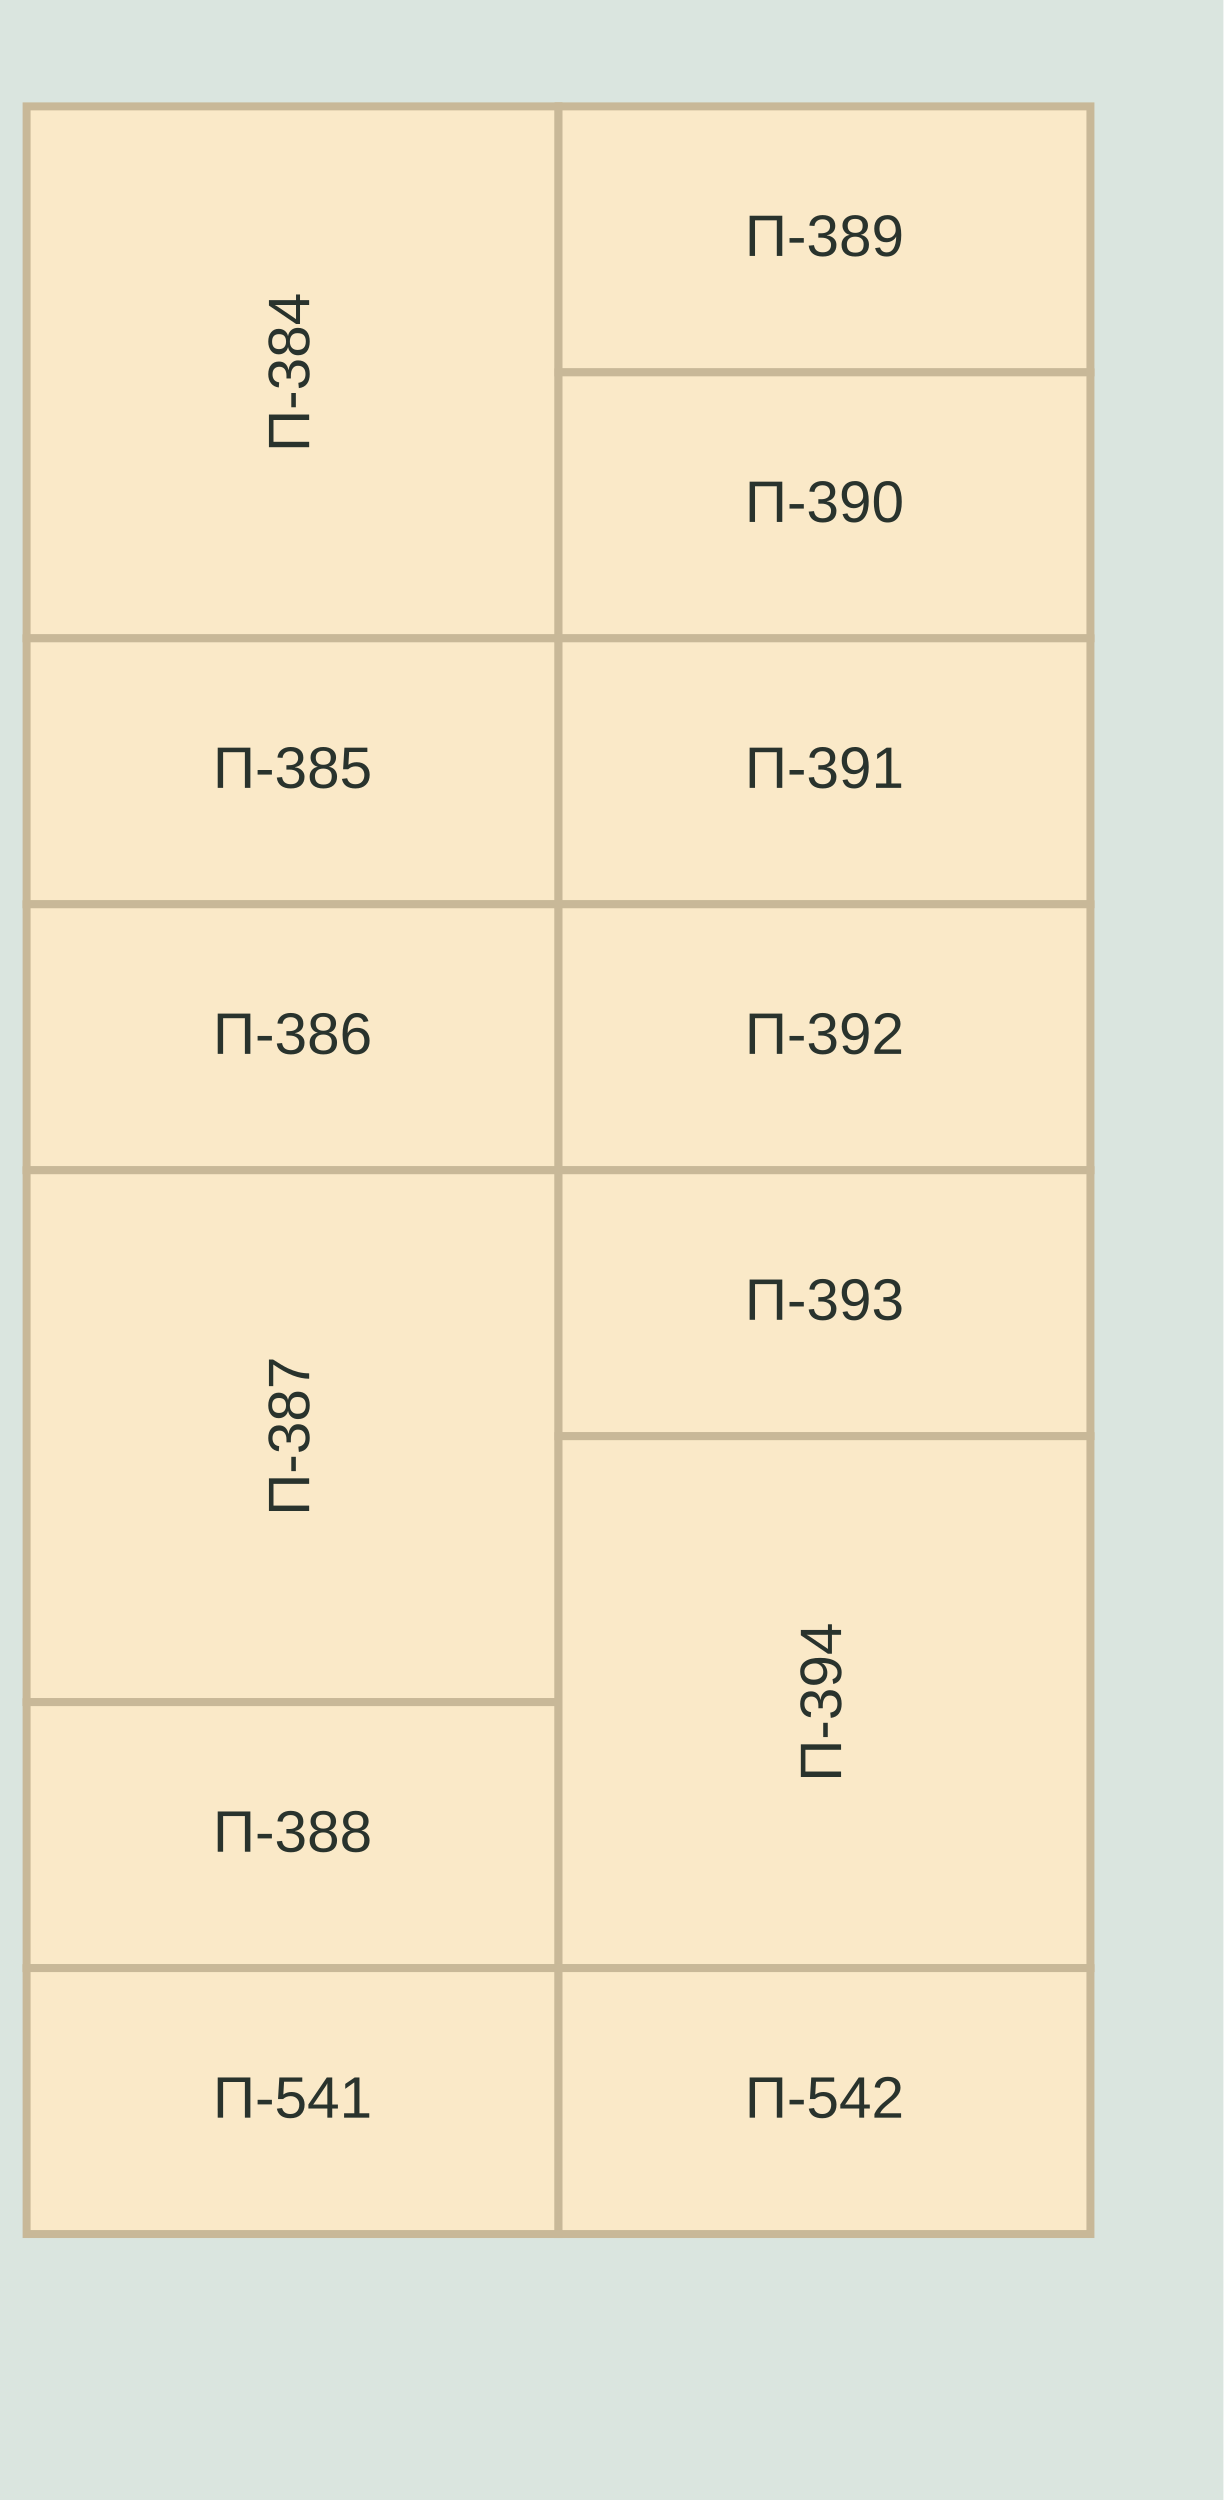
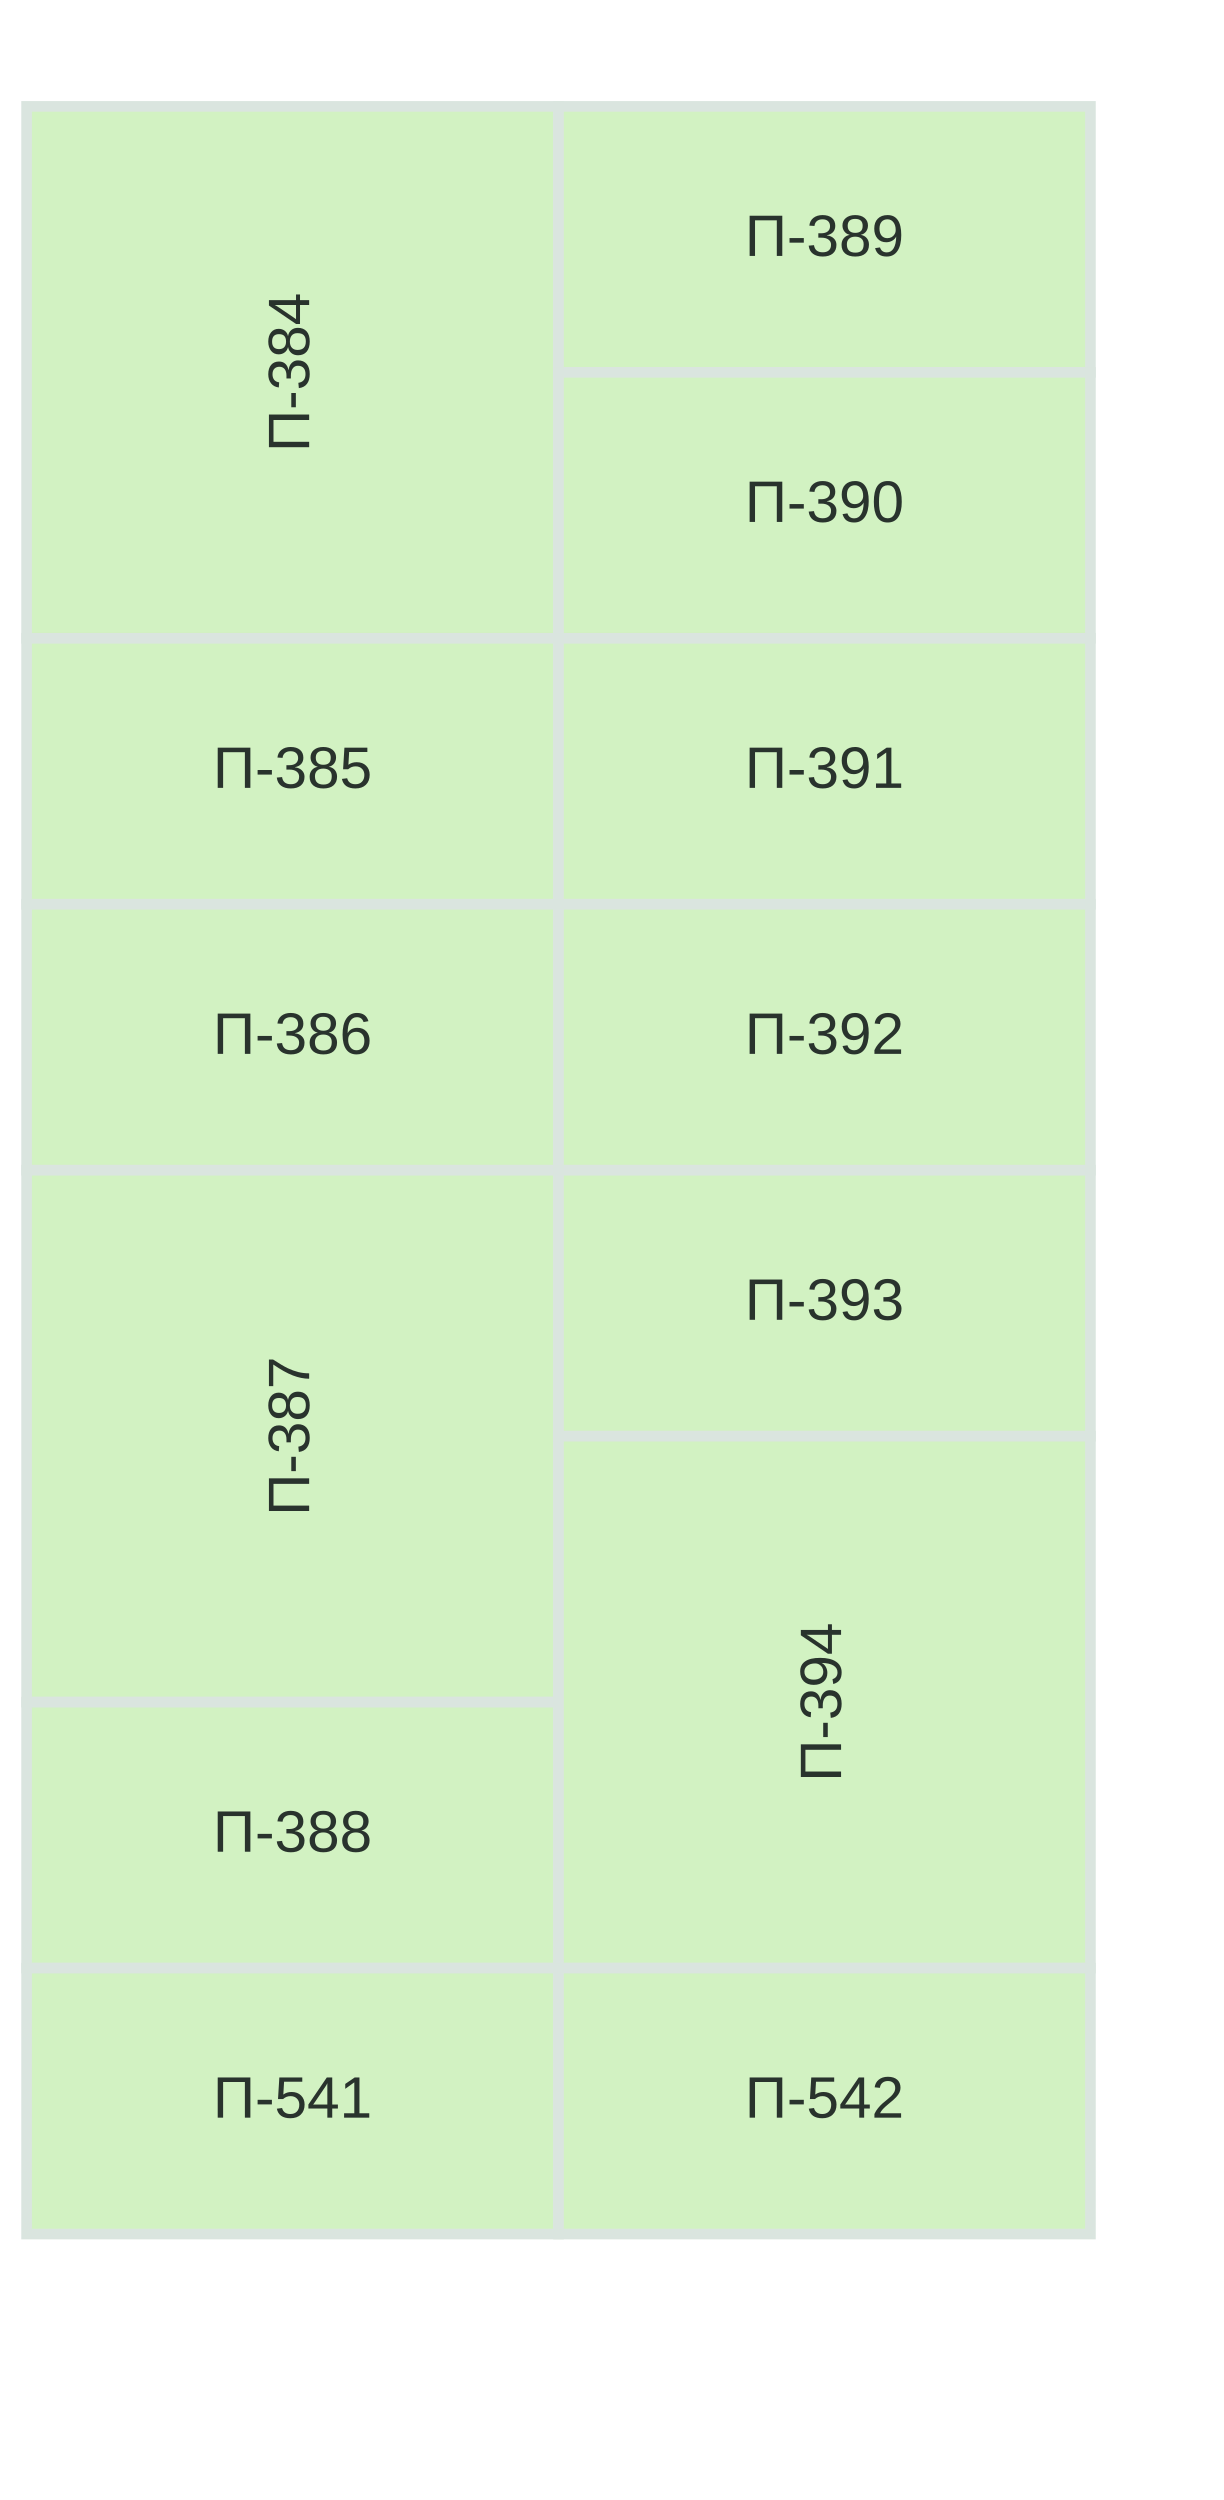
<svg xmlns="http://www.w3.org/2000/svg" width="230" height="470" viewBox="0 0 230 470" fill="none" font-family="Arial, sans-serif">
-   <rect width="230" height="470" fill="#DAE5DF" />
-   <rect x="5" y="20" width="100" height="100" fill="#FAE9C8" stroke="#c8b898" stroke-width="1.5" />
+   <rect x="5" y="20" width="100" height="100" fill="#D2F2C2" stroke="#DAE5DF" stroke-width="2" />
  <text x="55" y="70" font-size="11" fill="#29332D" text-anchor="middle" dominant-baseline="middle" transform="rotate(-90 55 70)">П-384</text>
-   <rect x="5" y="120" width="100" height="50" fill="#FAE9C8" stroke="#c8b898" stroke-width="1.5" />
+   <rect x="5" y="120" width="100" height="50" fill="#D2F2C2" stroke="#DAE5DF" stroke-width="2" />
  <text x="55" y="145" font-size="11" fill="#29332D" text-anchor="middle" dominant-baseline="middle">П-385</text>
-   <rect x="5" y="170" width="100" height="50" fill="#FAE9C8" stroke="#c8b898" stroke-width="1.5" />
+   <rect x="5" y="170" width="100" height="50" fill="#D2F2C2" stroke="#DAE5DF" stroke-width="2" />
  <text x="55" y="195" font-size="11" fill="#29332D" text-anchor="middle" dominant-baseline="middle">П-386</text>
-   <rect x="5" y="220" width="100" height="100" fill="#FAE9C8" stroke="#c8b898" stroke-width="1.5" />
+   <rect x="5" y="220" width="100" height="100" fill="#D2F2C2" stroke="#DAE5DF" stroke-width="2" />
  <text x="55" y="270" font-size="11" fill="#29332D" text-anchor="middle" dominant-baseline="middle" transform="rotate(-90 55 270)">П-387</text>
-   <rect x="5" y="320" width="100" height="50" fill="#FAE9C8" stroke="#c8b898" stroke-width="1.5" />
+   <rect x="5" y="320" width="100" height="50" fill="#D2F2C2" stroke="#DAE5DF" stroke-width="2" />
  <text x="55" y="345" font-size="11" fill="#29332D" text-anchor="middle" dominant-baseline="middle">П-388</text>
-   <rect x="5" y="370" width="100" height="50" fill="#FAE9C8" stroke="#c8b898" stroke-width="1.5" />
+   <rect x="5" y="370" width="100" height="50" fill="#D2F2C2" stroke="#DAE5DF" stroke-width="2" />
  <text x="55" y="395" font-size="11" fill="#29332D" text-anchor="middle" dominant-baseline="middle">П-541</text>
-   <rect x="105" y="20" width="100" height="50" fill="#FAE9C8" stroke="#c8b898" stroke-width="1.5" />
+   <rect x="105" y="20" width="100" height="50" fill="#D2F2C2" stroke="#DAE5DF" stroke-width="2" />
  <text x="155" y="45" font-size="11" fill="#29332D" text-anchor="middle" dominant-baseline="middle">П-389</text>
-   <rect x="105" y="70" width="100" height="50" fill="#FAE9C8" stroke="#c8b898" stroke-width="1.5" />
+   <rect x="105" y="70" width="100" height="50" fill="#D2F2C2" stroke="#DAE5DF" stroke-width="2" />
  <text x="155" y="95" font-size="11" fill="#29332D" text-anchor="middle" dominant-baseline="middle">П-390</text>
-   <rect x="105" y="120" width="100" height="50" fill="#FAE9C8" stroke="#c8b898" stroke-width="1.5" />
+   <rect x="105" y="120" width="100" height="50" fill="#D2F2C2" stroke="#DAE5DF" stroke-width="2" />
  <text x="155" y="145" font-size="11" fill="#29332D" text-anchor="middle" dominant-baseline="middle">П-391</text>
-   <rect x="105" y="170" width="100" height="50" fill="#FAE9C8" stroke="#c8b898" stroke-width="1.5" />
+   <rect x="105" y="170" width="100" height="50" fill="#D2F2C2" stroke="#DAE5DF" stroke-width="2" />
  <text x="155" y="195" font-size="11" fill="#29332D" text-anchor="middle" dominant-baseline="middle">П-392</text>
-   <rect x="105" y="220" width="100" height="50" fill="#FAE9C8" stroke="#c8b898" stroke-width="1.5" />
+   <rect x="105" y="220" width="100" height="50" fill="#D2F2C2" stroke="#DAE5DF" stroke-width="2" />
  <text x="155" y="245" font-size="11" fill="#29332D" text-anchor="middle" dominant-baseline="middle">П-393</text>
-   <rect x="105" y="270" width="100" height="100" fill="#FAE9C8" stroke="#c8b898" stroke-width="1.5" />
+   <rect x="105" y="270" width="100" height="100" fill="#D2F2C2" stroke="#DAE5DF" stroke-width="2" />
  <text x="155" y="320" font-size="11" fill="#29332D" text-anchor="middle" dominant-baseline="middle" transform="rotate(-90 155 320)">П-394</text>
-   <rect x="105" y="370" width="100" height="50" fill="#FAE9C8" stroke="#c8b898" stroke-width="1.5" />
+   <rect x="105" y="370" width="100" height="50" fill="#D2F2C2" stroke="#DAE5DF" stroke-width="2" />
  <text x="155" y="395" font-size="11" fill="#29332D" text-anchor="middle" dominant-baseline="middle">П-542</text>
</svg>
